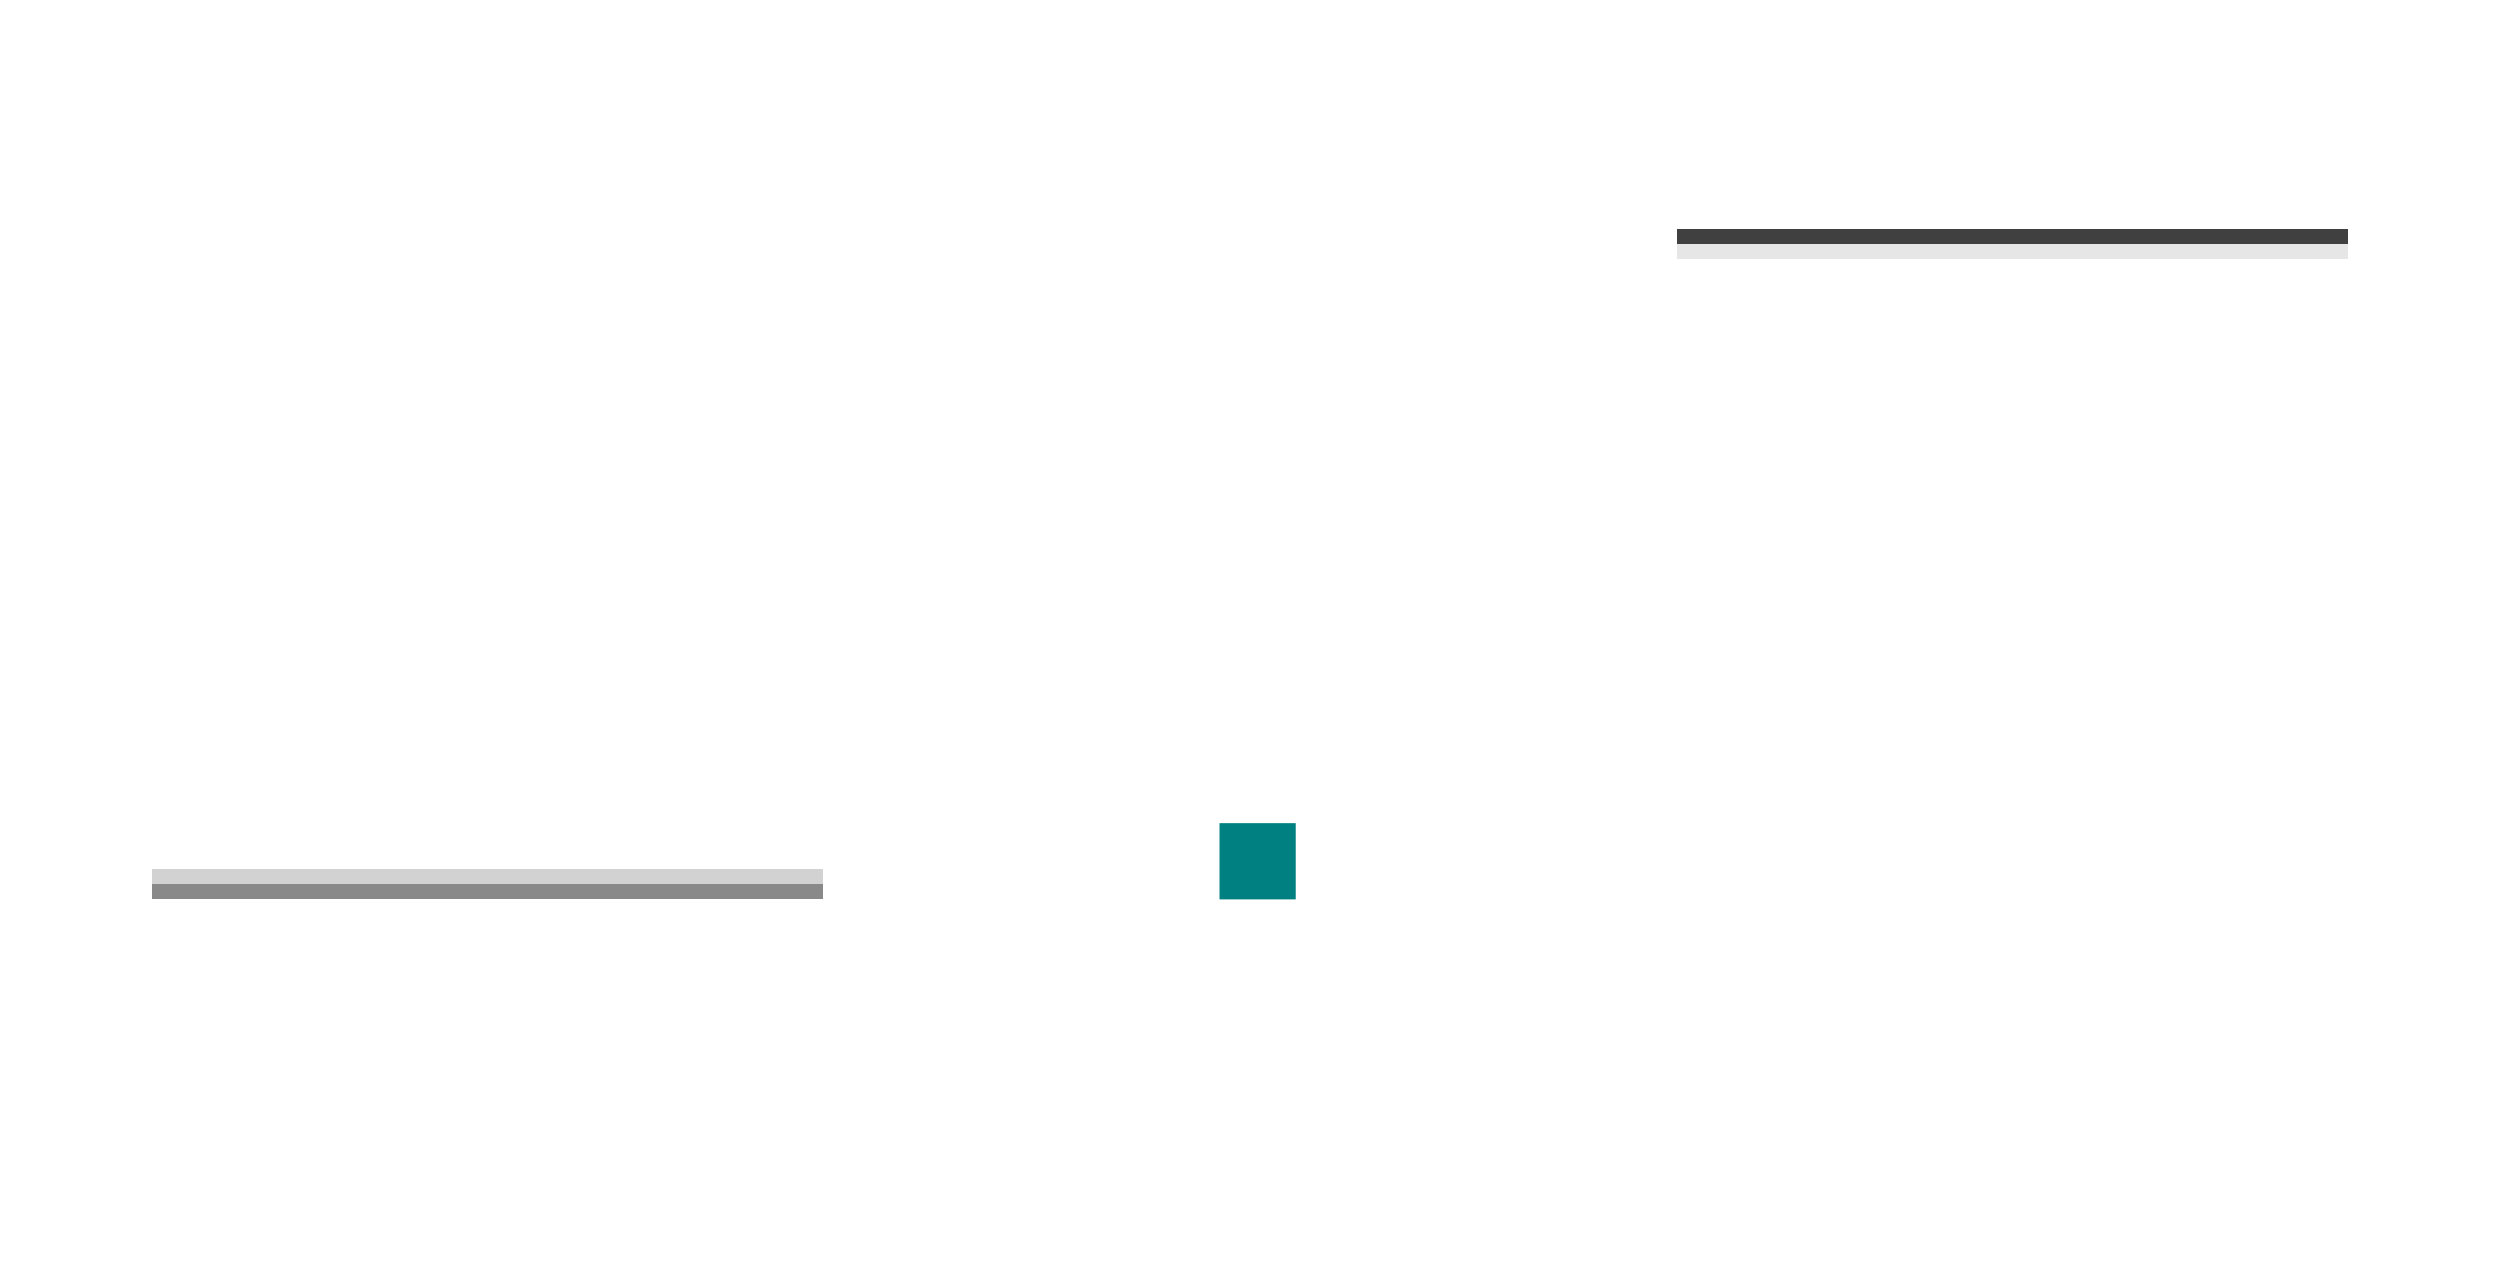
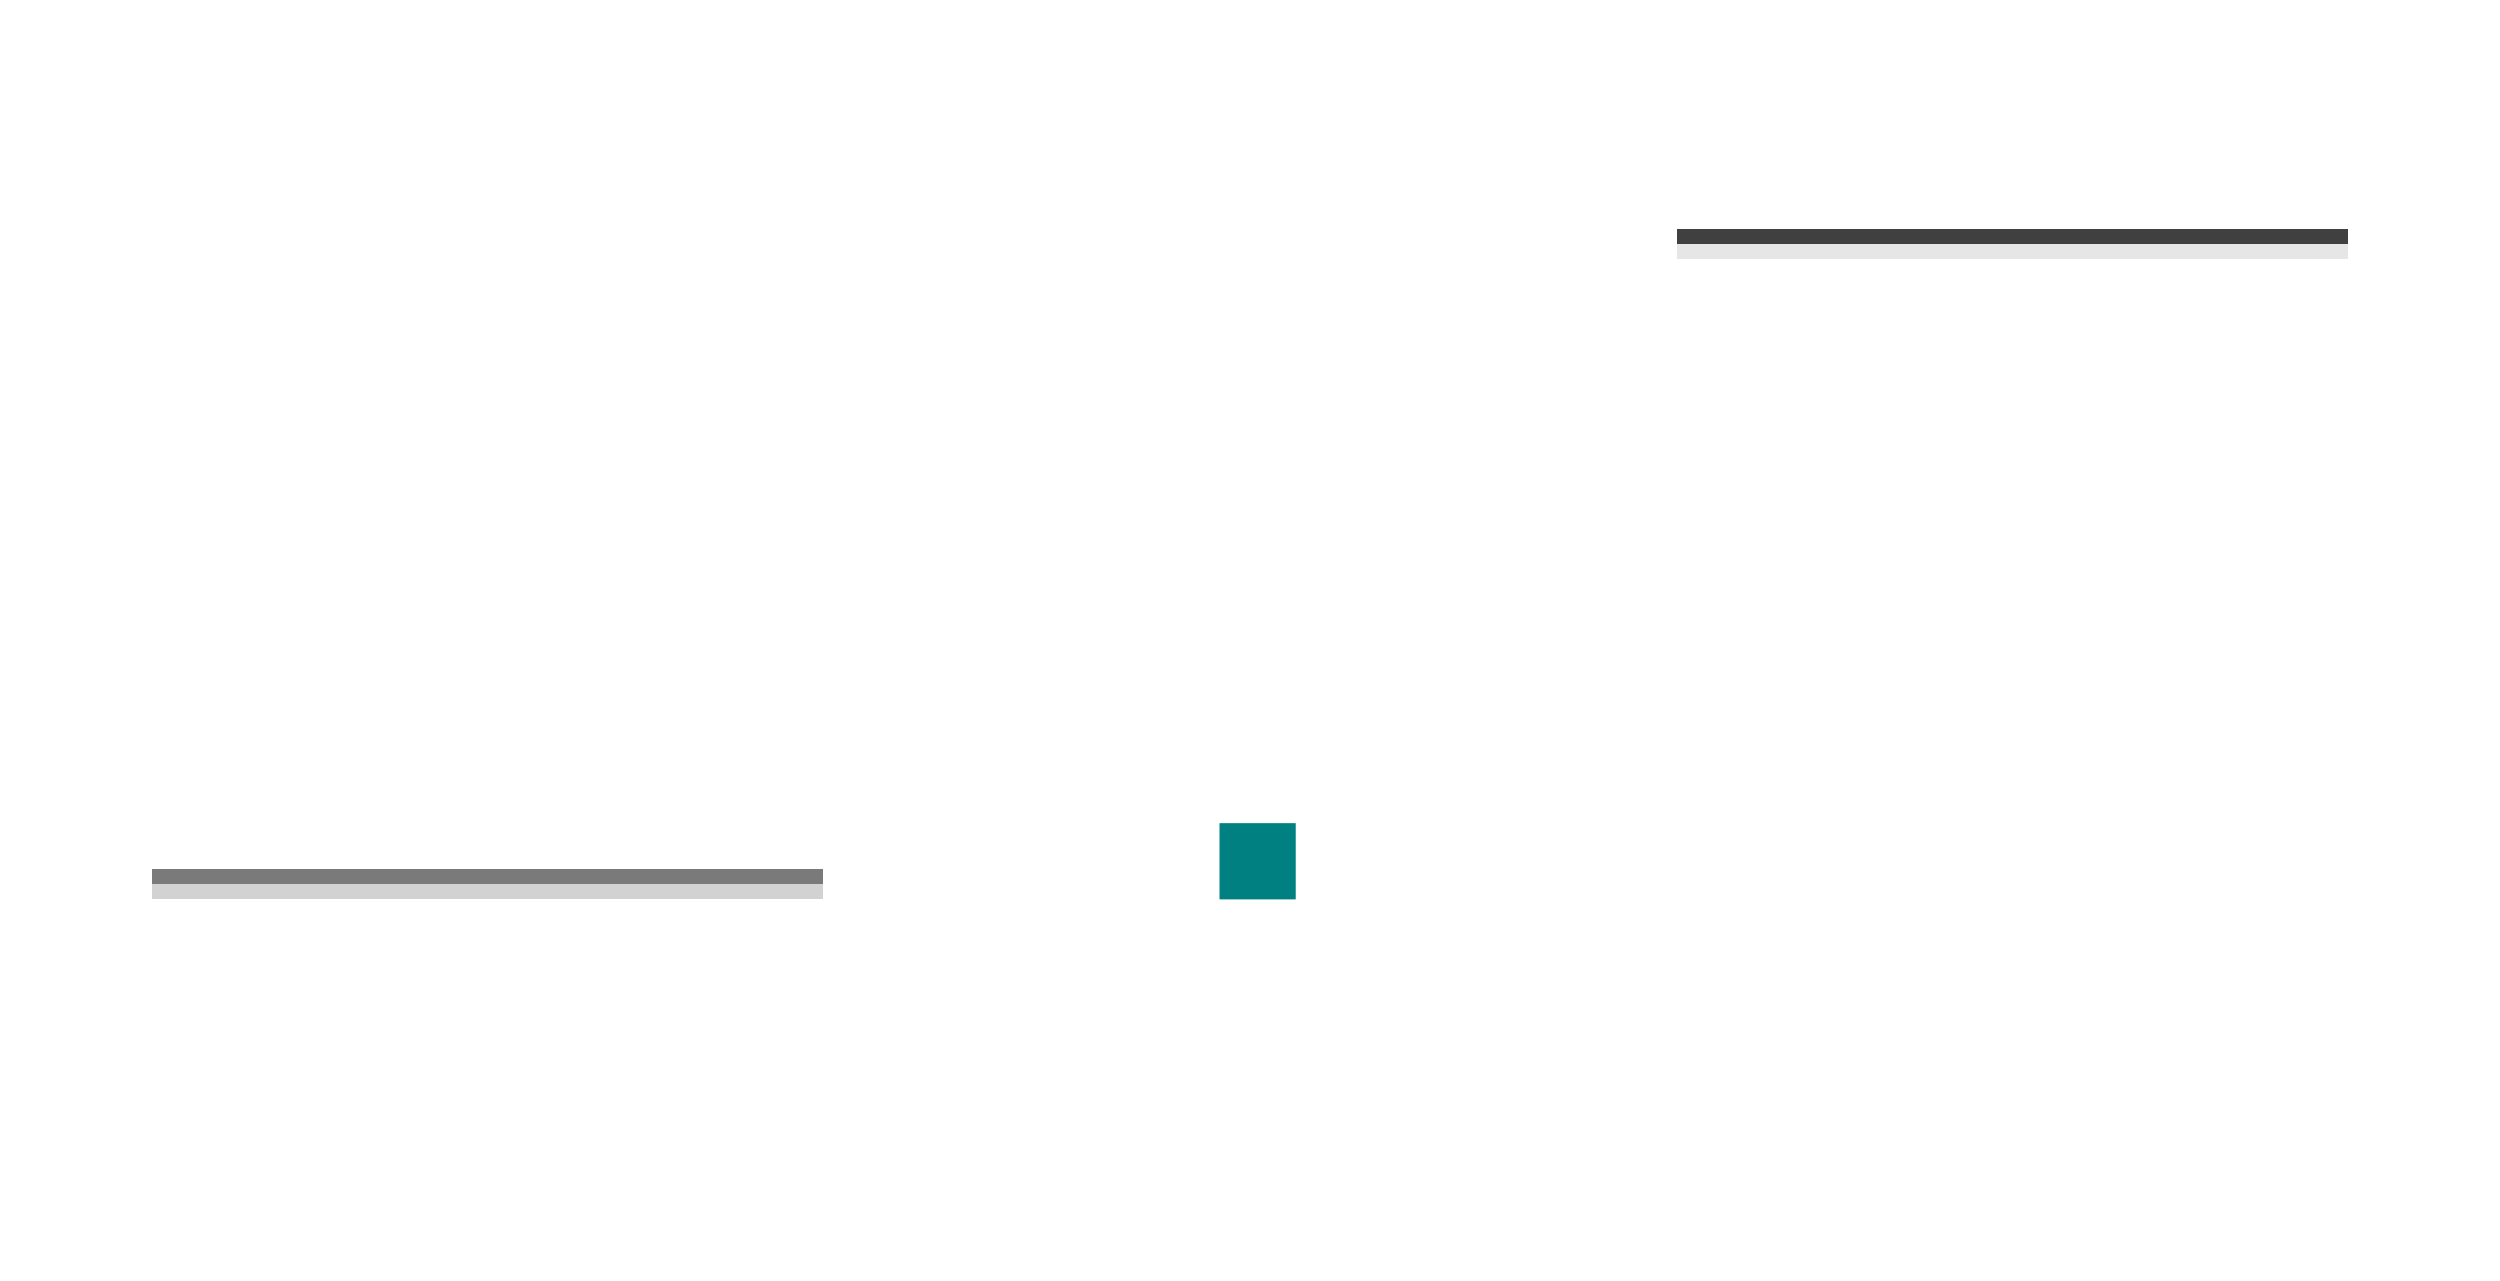
<svg xmlns="http://www.w3.org/2000/svg" xmlns:ns1="http://www.openswatchbook.org/uri/2009/osb" width="164" height="84" viewBox="0 0 164 84" version="1.1" id="svg8">
  <defs id="defs2">
    <linearGradient id="linearGradient1003" ns1:paint="solid">
      <stop style="stop-color:#1edd0d;stop-opacity:1;" offset="0" id="stop1001" />
    </linearGradient>
    <linearGradient id="loedge" ns1:paint="solid">
      <stop style="stop-color:#2e2e2e;stop-opacity:1;" offset="0" id="stop950" />
    </linearGradient>
    <linearGradient id="hiedge" ns1:paint="solid">
      <stop style="stop-color:#ececec;stop-opacity:1;" offset="0" id="stop944" />
    </linearGradient>
  </defs>
  <g id="layer1" transform="translate(-50.72305,-399.2505)">
    <rect style="opacity:1;fill:#008080;fill-opacity:1;stroke:none;stroke-width:1;stroke-miterlimit:4;stroke-dasharray:none;stroke-opacity:1" id="hint-stretch-borders" width="5" height="5" x="130.723" y="453.25" />
    <rect y="66.723" x="-452.25" height="32" width="32" id="header-center" style="opacity:1;fill:none;fill-opacity:0.706;fill-rule:evenodd;stroke:none;stroke-width:2.149;stroke-linecap:square;stroke-linejoin:miter;stroke-miterlimit:4;stroke-dasharray:none;stroke-opacity:1;paint-order:normal;shape-rendering:crispEdges" transform="rotate(-90)" />
    <rect y="66.723" x="-420.25" height="32" width="6" id="header-top" style="opacity:1;fill:none;fill-opacity:0.706;fill-rule:evenodd;stroke:none;stroke-width:2.149;stroke-linecap:square;stroke-linejoin:miter;stroke-miterlimit:4;stroke-dasharray:none;stroke-opacity:1;paint-order:normal;shape-rendering:crispEdges" transform="rotate(-90)" />
    <rect transform="rotate(-90)" style="opacity:1;fill:none;fill-opacity:0.706;fill-rule:evenodd;stroke:none;stroke-width:2.149;stroke-linecap:square;stroke-linejoin:miter;stroke-miterlimit:4;stroke-dasharray:none;stroke-opacity:1;paint-order:normal;shape-rendering:crispEdges" id="header-left" width="32" height="6" x="-452.25" y="60.723" />
    <rect y="98.723" x="-452.25" height="6" width="32" id="header-right" style="opacity:1;fill:none;fill-opacity:0.706;fill-rule:evenodd;stroke:none;stroke-width:2.149;stroke-linecap:square;stroke-linejoin:miter;stroke-miterlimit:4;stroke-dasharray:none;stroke-opacity:1;paint-order:normal;shape-rendering:crispEdges" transform="rotate(-90)" />
    <rect y="60.723" x="-420.25" height="6" width="6" id="header-topleft" style="opacity:1;fill:none;fill-opacity:0.706;fill-rule:evenodd;stroke:none;stroke-width:2.149;stroke-linecap:square;stroke-linejoin:miter;stroke-miterlimit:4;stroke-dasharray:none;stroke-opacity:1;paint-order:normal;shape-rendering:crispEdges" transform="rotate(-90)" />
    <rect transform="rotate(-90)" style="opacity:1;fill:none;fill-opacity:0.706;fill-rule:evenodd;stroke:none;stroke-width:2.149;stroke-linecap:square;stroke-linejoin:miter;stroke-miterlimit:4;stroke-dasharray:none;stroke-opacity:1;paint-order:normal;shape-rendering:crispEdges" id="header-topright" width="6" height="6" x="-420.25" y="98.723" />
    <g transform="matrix(1,0,0,-1,-10.01365,1402.491)" id="header-bottom" style="opacity:1">
-       <rect y="76.737" x="-945.24" height="32" width="1" id="rect3195" style="opacity:1;fill:#000000;fill-opacity:0.464;fill-rule:evenodd;stroke:none;stroke-width:2.149;stroke-linecap:square;stroke-linejoin:miter;stroke-miterlimit:4;stroke-dasharray:none;stroke-opacity:1;paint-order:normal;shape-rendering:crispEdges" transform="rotate(-90)" />
-       <rect transform="rotate(-90)" style="opacity:1;fill:#b2b2b2;fill-opacity:0.584;fill-rule:evenodd;stroke:none;stroke-width:2.149;stroke-linecap:square;stroke-linejoin:miter;stroke-miterlimit:4;stroke-dasharray:none;stroke-opacity:1;paint-order:normal;shape-rendering:crispEdges" id="rect3197" width="1" height="32" x="-946.24" y="76.737" />
+       <rect y="76.737" x="-945.24" height="32" width="1" id="rect3195" style="opacity:1;fill:#b2b2b2;fill-opacity:0.584;fill-rule:evenodd;stroke:none;stroke-width:2.149;stroke-linecap:square;stroke-linejoin:miter;stroke-miterlimit:4;stroke-dasharray:none;stroke-opacity:1;paint-order:normal;shape-rendering:crispEdges" transform="rotate(-90)" />
+       <rect transform="rotate(-90)" style="opacity:1;fill:#000000;fill-opacity:0.522;fill-rule:evenodd;stroke:none;stroke-width:2.149;stroke-linecap:square;stroke-linejoin:miter;stroke-miterlimit:4;stroke-dasharray:none;stroke-opacity:1;paint-order:normal;shape-rendering:crispEdges" id="rect3197" width="1" height="32" x="-946.24" y="76.737" />
      <rect y="76.737" x="-950.24" height="32" width="4" id="rect3199" style="opacity:1;fill:none;fill-opacity:1;fill-rule:evenodd;stroke:none;stroke-width:2.149;stroke-linecap:square;stroke-linejoin:miter;stroke-miterlimit:4;stroke-dasharray:none;stroke-opacity:1;paint-order:normal;shape-rendering:crispEdges" transform="rotate(-90)" />
    </g>
    <g id="header-bottomright" transform="matrix(0.1875,0,0,-1,84.33492,1402.491)" style="stroke-width:2.309;opacity:1">
-       <rect transform="rotate(-90)" style="opacity:1;fill:#000000;fill-opacity:0.463;fill-rule:evenodd;stroke:none;stroke-width:4.964;stroke-linecap:square;stroke-linejoin:miter;stroke-miterlimit:4;stroke-dasharray:none;stroke-opacity:1;paint-order:normal;shape-rendering:crispEdges" id="rect1540" width="1" height="32" x="-945.24" y="76.737" />
-       <rect y="76.737" x="-946.24" height="32" width="1" id="rect1542" style="opacity:1;fill:#b2b2b2;fill-opacity:0.584;fill-rule:evenodd;stroke:none;stroke-width:4.964;stroke-linecap:square;stroke-linejoin:miter;stroke-miterlimit:4;stroke-dasharray:none;stroke-opacity:1;paint-order:normal;shape-rendering:crispEdges" transform="rotate(-90)" />
+       <rect transform="rotate(-90)" style="opacity:1;fill:#b2b2b2;fill-opacity:0.584;fill-rule:evenodd;stroke:none;stroke-width:4.964;stroke-linecap:square;stroke-linejoin:miter;stroke-miterlimit:4;stroke-dasharray:none;stroke-opacity:1;paint-order:normal;shape-rendering:crispEdges" id="rect1540" width="1" height="32" x="-945.24" y="76.737" />
+       <rect y="76.737" x="-946.24" height="32" width="1" id="rect1542" style="opacity:1;fill:#000000;fill-opacity:0.522;fill-rule:evenodd;stroke:none;stroke-width:4.964;stroke-linecap:square;stroke-linejoin:miter;stroke-miterlimit:4;stroke-dasharray:none;stroke-opacity:1;paint-order:normal;shape-rendering:crispEdges" transform="rotate(-90)" />
      <rect transform="rotate(-90)" style="opacity:1;fill:none;fill-opacity:1;fill-rule:evenodd;stroke:none;stroke-width:4.964;stroke-linecap:square;stroke-linejoin:miter;stroke-miterlimit:4;stroke-dasharray:none;stroke-opacity:1;paint-order:normal;shape-rendering:crispEdges" id="rect1544" width="4" height="32" x="-950.24" y="76.737" />
    </g>
    <g style="stroke-width:2.309;opacity:1" transform="matrix(0.1875,0,0,-1,46.33492,1402.491)" id="header-bottomleft">
-       <rect y="76.737" x="-945.24" height="32" width="1" id="rect1548" style="opacity:1;fill:#000000;fill-opacity:0.463;fill-rule:evenodd;stroke:none;stroke-width:4.964;stroke-linecap:square;stroke-linejoin:miter;stroke-miterlimit:4;stroke-dasharray:none;stroke-opacity:1;paint-order:normal;shape-rendering:crispEdges" transform="rotate(-90)" />
-       <rect transform="rotate(-90)" style="opacity:1;fill:#b2b2b2;fill-opacity:0.584;fill-rule:evenodd;stroke:none;stroke-width:4.964;stroke-linecap:square;stroke-linejoin:miter;stroke-miterlimit:4;stroke-dasharray:none;stroke-opacity:1;paint-order:normal;shape-rendering:crispEdges" id="rect1550" width="1" height="32" x="-946.24" y="76.737" />
+       <rect y="76.737" x="-945.24" height="32" width="1" id="rect1548" style="opacity:1;fill:#b2b2b2;fill-opacity:0.584;fill-rule:evenodd;stroke:none;stroke-width:4.964;stroke-linecap:square;stroke-linejoin:miter;stroke-miterlimit:4;stroke-dasharray:none;stroke-opacity:1;paint-order:normal;shape-rendering:crispEdges" transform="rotate(-90)" />
+       <rect transform="rotate(-90)" style="opacity:1;fill:#000000;fill-opacity:0.522;fill-rule:evenodd;stroke:none;stroke-width:4.964;stroke-linecap:square;stroke-linejoin:miter;stroke-miterlimit:4;stroke-dasharray:none;stroke-opacity:1;paint-order:normal;shape-rendering:crispEdges" id="rect1550" width="1" height="32" x="-946.24" y="76.737" />
      <rect y="76.737" x="-950.24" height="32" width="4" id="rect1552" style="opacity:1;fill:none;fill-opacity:1;fill-rule:evenodd;stroke:none;stroke-width:4.964;stroke-linecap:square;stroke-linejoin:miter;stroke-miterlimit:4;stroke-dasharray:none;stroke-opacity:1;paint-order:normal;shape-rendering:crispEdges" transform="rotate(-90)" />
    </g>
    <rect y="166.723" x="420.25" height="32" width="32" id="footer-center" style="opacity:1;fill:none;fill-opacity:0.706;fill-rule:evenodd;stroke:none;stroke-width:2.149;stroke-linecap:square;stroke-linejoin:miter;stroke-miterlimit:4;stroke-dasharray:none;stroke-opacity:1;paint-order:normal;shape-rendering:crispEdges" transform="matrix(0,1,1,0,0,0)" />
    <rect y="166.723" x="452.25" height="32" width="6" id="footer-bottom" style="opacity:1;fill:none;fill-opacity:0.706;fill-rule:evenodd;stroke:none;stroke-width:2.149;stroke-linecap:square;stroke-linejoin:miter;stroke-miterlimit:4;stroke-dasharray:none;stroke-opacity:1;paint-order:normal;shape-rendering:crispEdges" transform="matrix(0,1,1,0,0,0)" />
    <rect transform="matrix(0,1,1,0,0,0)" style="opacity:1;fill:none;fill-opacity:0.706;fill-rule:evenodd;stroke:none;stroke-width:2.149;stroke-linecap:square;stroke-linejoin:miter;stroke-miterlimit:4;stroke-dasharray:none;stroke-opacity:1;paint-order:normal;shape-rendering:crispEdges" id="footer-left" width="32" height="6" x="420.25" y="160.723" />
    <rect y="198.723" x="420.25" height="6" width="32" id="footer-right" style="opacity:1;fill:none;fill-opacity:0.706;fill-rule:evenodd;stroke:none;stroke-width:2.149;stroke-linecap:square;stroke-linejoin:miter;stroke-miterlimit:4;stroke-dasharray:none;stroke-opacity:1;paint-order:normal;shape-rendering:crispEdges" transform="matrix(0,1,1,0,0,0)" />
    <rect y="160.723" x="452.25" height="6" width="6" id="footer-bottomleft" style="opacity:1;fill:none;fill-opacity:0.706;fill-rule:evenodd;stroke:none;stroke-width:2.149;stroke-linecap:square;stroke-linejoin:miter;stroke-miterlimit:4;stroke-dasharray:none;stroke-opacity:1;paint-order:normal;shape-rendering:crispEdges" transform="matrix(0,1,1,0,0,0)" />
    <rect transform="matrix(0,1,1,0,0,0)" style="opacity:1;fill:none;fill-opacity:0.706;fill-rule:evenodd;stroke:none;stroke-width:2.149;stroke-linecap:square;stroke-linejoin:miter;stroke-miterlimit:4;stroke-dasharray:none;stroke-opacity:1;paint-order:normal;shape-rendering:crispEdges" id="footer-bottomright" width="6" height="6" x="452.25" y="198.723" />
    <g transform="translate(89.98635,-529.99)" id="footer-top">
      <rect y="76.737" x="-945.24" height="32" width="1" id="rect1568" style="opacity:0.9;fill:#000000;fill-opacity:0.83;fill-rule:evenodd;stroke:none;stroke-width:2.149;stroke-linecap:square;stroke-linejoin:miter;stroke-miterlimit:4;stroke-dasharray:none;stroke-opacity:1;paint-order:normal;shape-rendering:crispEdges" transform="rotate(-90)" />
      <rect transform="rotate(-90)" style="opacity:0.9;fill:#d0d0d0;fill-opacity:0.583;fill-rule:evenodd;stroke:none;stroke-width:2.149;stroke-linecap:square;stroke-linejoin:miter;stroke-miterlimit:4;stroke-dasharray:none;stroke-opacity:1;paint-order:normal;shape-rendering:crispEdges" id="rect1570" width="1" height="32" x="-946.24" y="76.737" />
      <rect y="76.737" x="-950.24" height="32" width="4" id="rect1572" style="opacity:1;fill:none;fill-opacity:1;fill-rule:evenodd;stroke:none;stroke-width:2.149;stroke-linecap:square;stroke-linejoin:miter;stroke-miterlimit:4;stroke-dasharray:none;stroke-opacity:1;paint-order:normal;shape-rendering:crispEdges" transform="rotate(-90)" />
    </g>
    <g id="footer-topright" transform="matrix(0.1875,0,0,1,184.3349,-529.99)" style="stroke-width:2.309">
      <rect transform="rotate(-90)" style="opacity:0.9;fill:#000000;fill-opacity:0.83;fill-rule:evenodd;stroke:none;stroke-width:4.964;stroke-linecap:square;stroke-linejoin:miter;stroke-miterlimit:4;stroke-dasharray:none;stroke-opacity:1;paint-order:normal;shape-rendering:crispEdges" id="rect1576" width="1" height="32" x="-945.24" y="76.737" />
      <rect y="76.737" x="-946.24" height="32" width="1" id="rect1578" style="opacity:0.9;fill:#d0d0d0;fill-opacity:0.583;fill-rule:evenodd;stroke:none;stroke-width:4.964;stroke-linecap:square;stroke-linejoin:miter;stroke-miterlimit:4;stroke-dasharray:none;stroke-opacity:1;paint-order:normal;shape-rendering:crispEdges" transform="rotate(-90)" />
      <rect transform="rotate(-90)" style="opacity:1;fill:none;fill-opacity:1;fill-rule:evenodd;stroke:none;stroke-width:4.964;stroke-linecap:square;stroke-linejoin:miter;stroke-miterlimit:4;stroke-dasharray:none;stroke-opacity:1;paint-order:normal;shape-rendering:crispEdges" id="rect1580" width="4" height="32" x="-950.24" y="76.737" />
    </g>
    <g style="stroke-width:2.309" transform="matrix(0.1875,0,0,1,146.3349,-529.99)" id="footer-topleft">
      <rect y="76.737" x="-945.24" height="32" width="1" id="rect1584" style="opacity:0.9;fill:#000000;fill-opacity:0.83;fill-rule:evenodd;stroke:none;stroke-width:4.964;stroke-linecap:square;stroke-linejoin:miter;stroke-miterlimit:4;stroke-dasharray:none;stroke-opacity:1;paint-order:normal;shape-rendering:crispEdges" transform="rotate(-90)" />
      <rect transform="rotate(-90)" style="opacity:0.9;fill:#d0d0d0;fill-opacity:0.583;fill-rule:evenodd;stroke:none;stroke-width:4.964;stroke-linecap:square;stroke-linejoin:miter;stroke-miterlimit:4;stroke-dasharray:none;stroke-opacity:1;paint-order:normal;shape-rendering:crispEdges" id="rect1586" width="1" height="32" x="-946.24" y="76.737" />
      <rect y="76.737" x="-950.24" height="32" width="4" id="rect1588" style="opacity:1;fill:none;fill-opacity:1;fill-rule:evenodd;stroke:none;stroke-width:4.964;stroke-linecap:square;stroke-linejoin:miter;stroke-miterlimit:4;stroke-dasharray:none;stroke-opacity:1;paint-order:normal;shape-rendering:crispEdges" transform="rotate(-90)" />
    </g>
  </g>
</svg>
